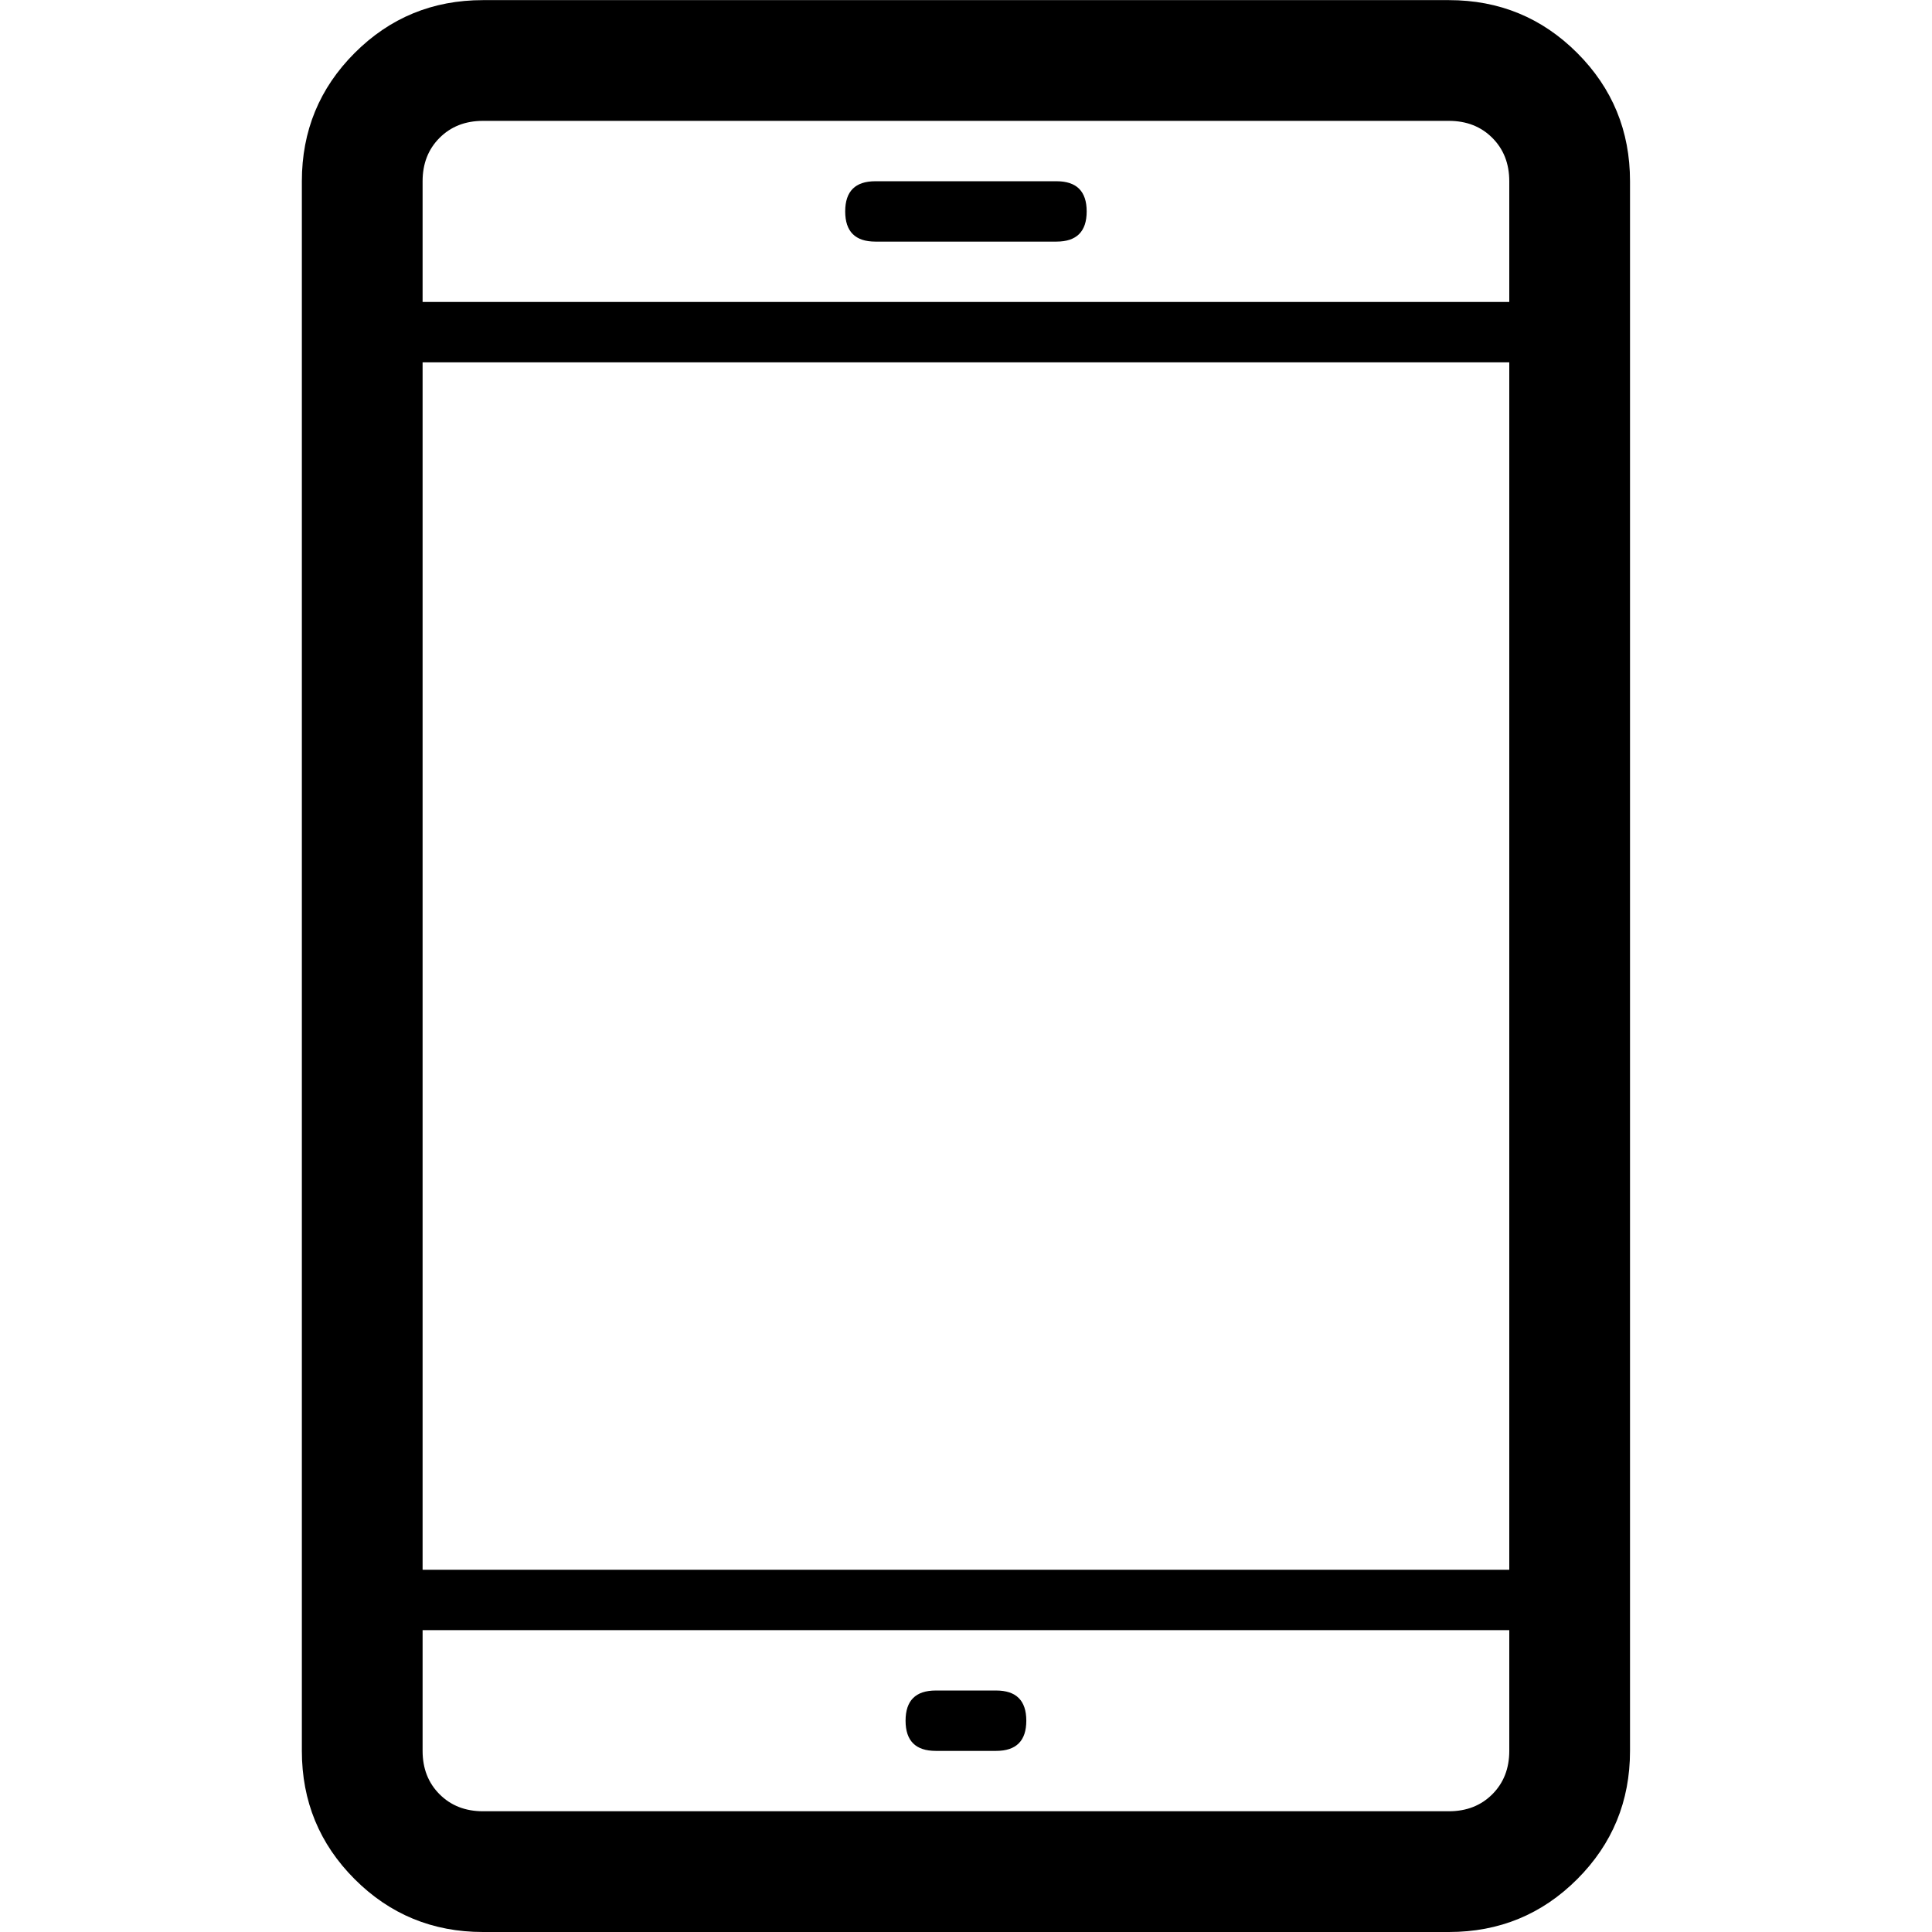
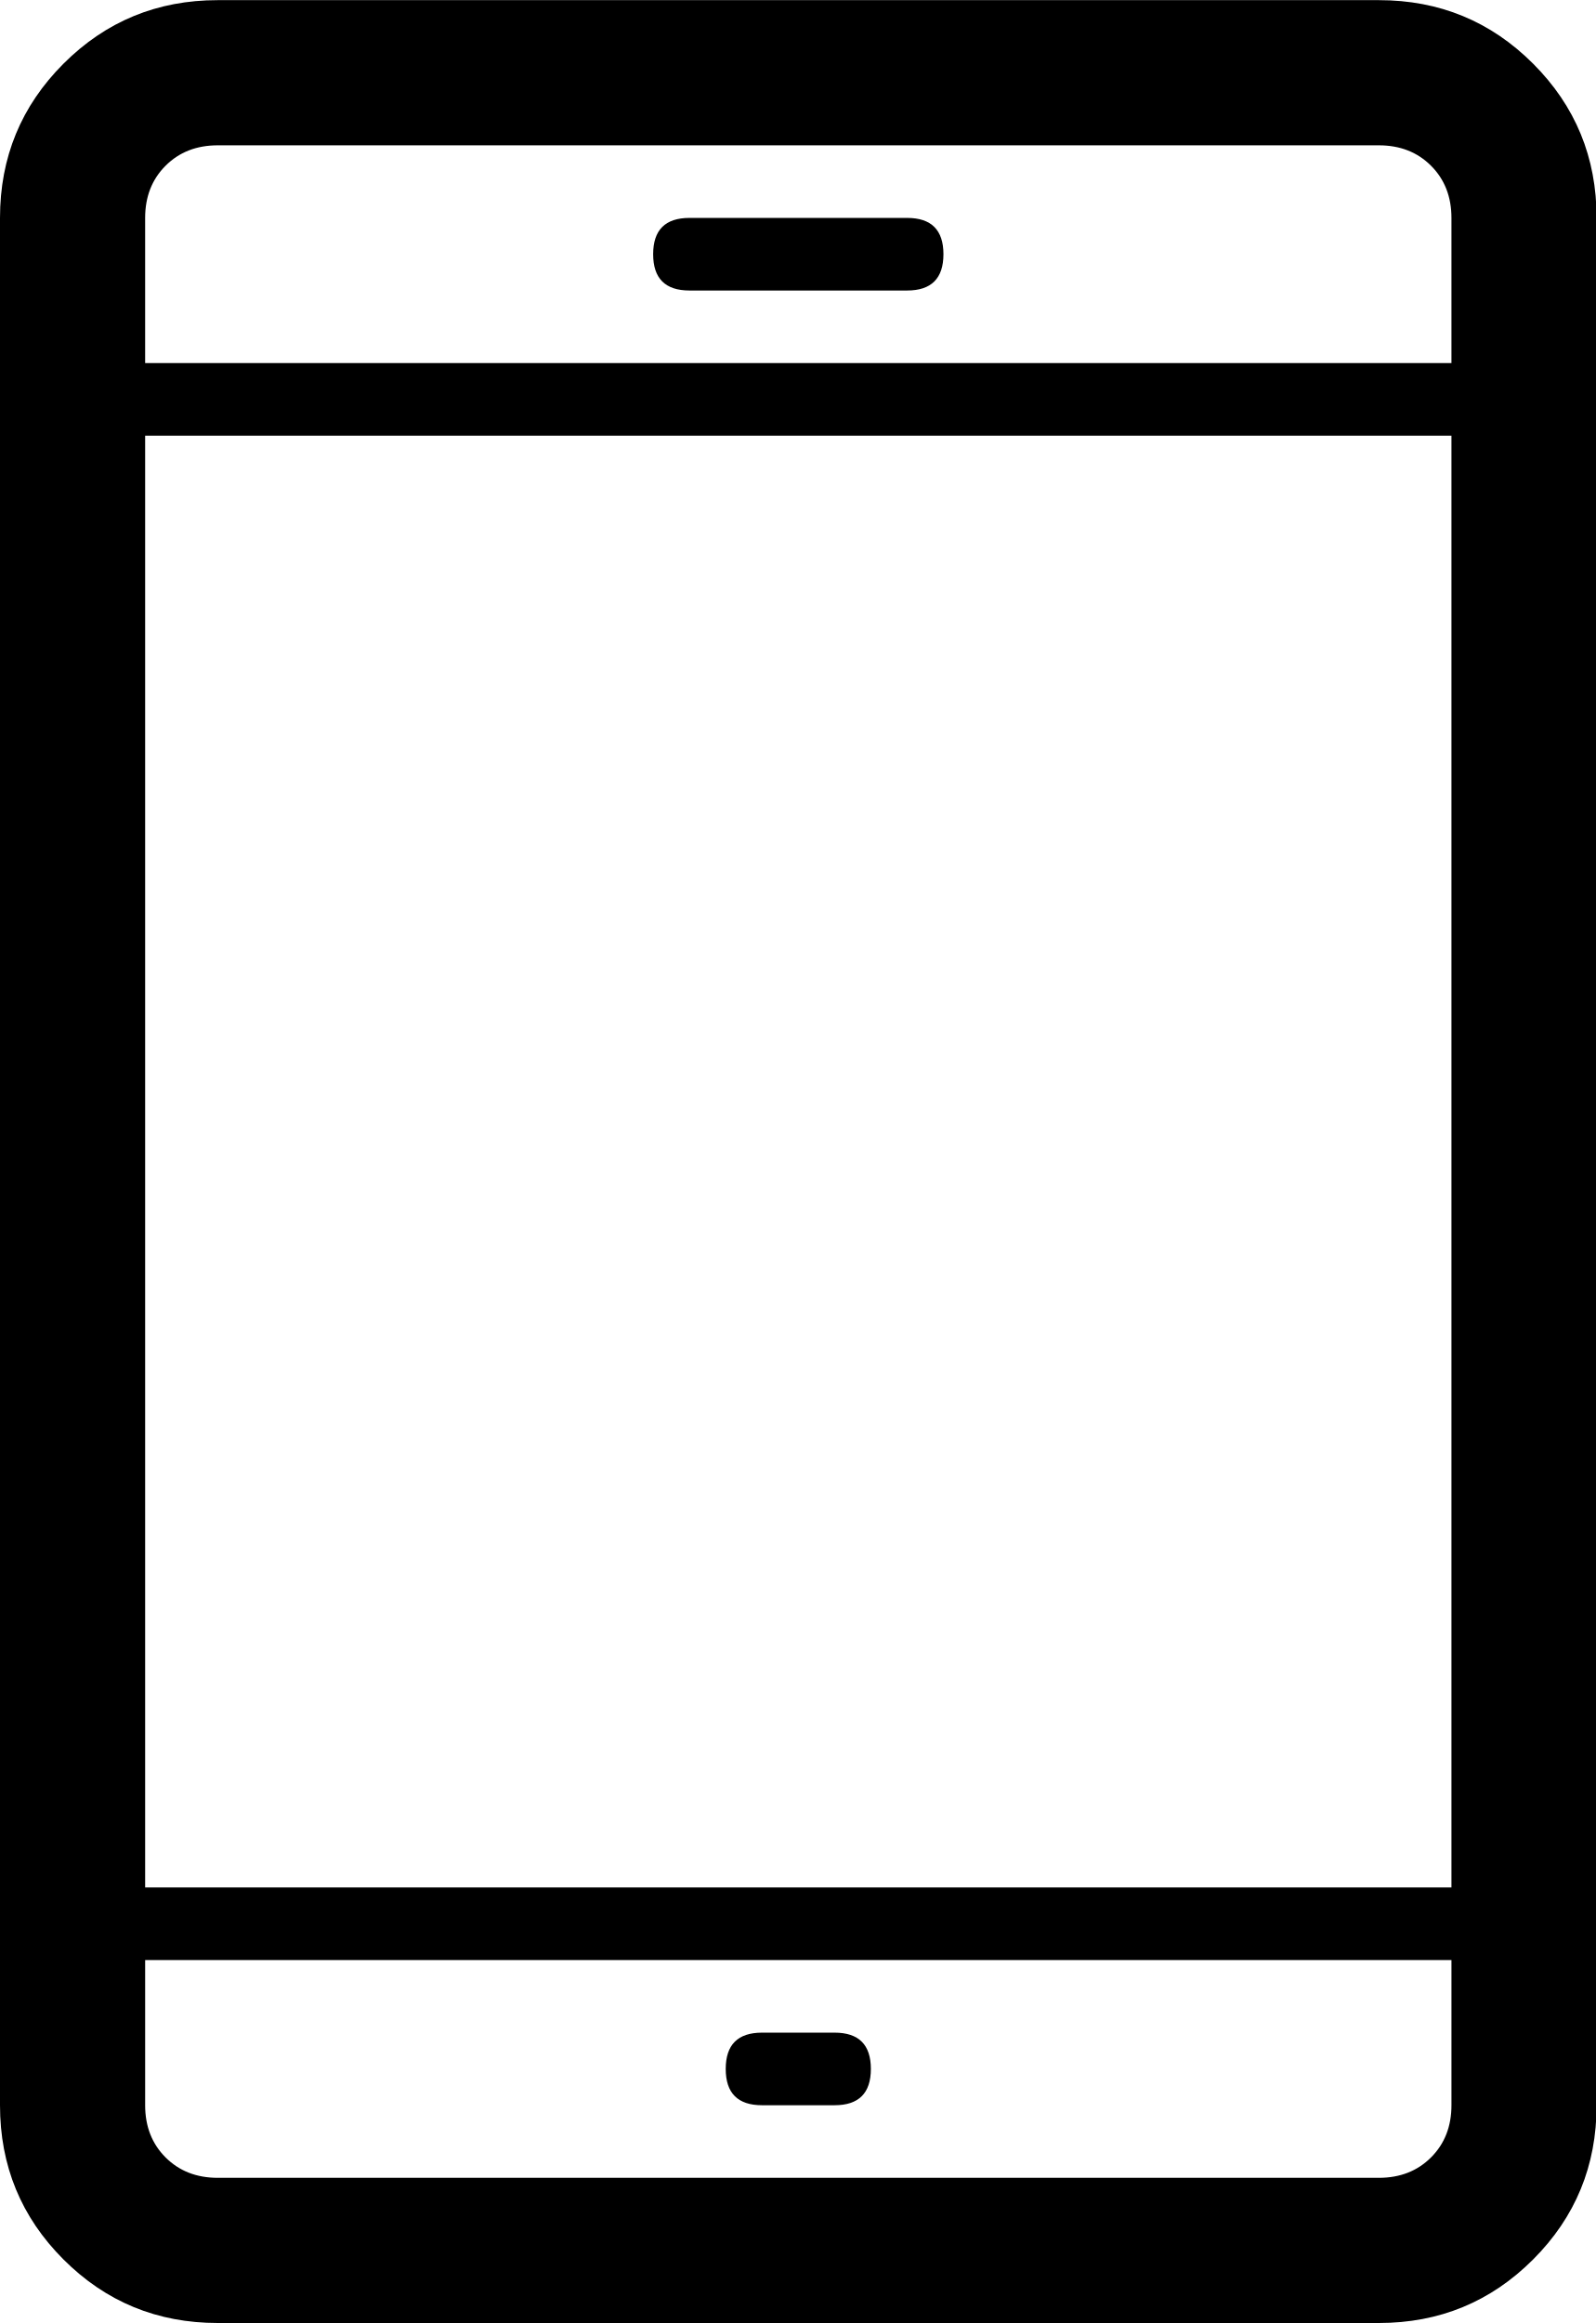
- <svg xmlns="http://www.w3.org/2000/svg" height="1000" width="1000">
-   <path d="M156.24 906.256v-812.448q0-39.06 27.342-66.402t66.402-27.342h499.968q39.06 0 66.402 27.342t27.342 66.402v812.448q0 39.06-27.342 66.402t-66.402 27.342h-499.968q-39.06 0-66.402-27.342t-27.342-66.402zm62.496 0q0 13.671 8.789 22.46t22.46 8.789h499.968q13.671 0 22.46-8.789t8.789-22.46v-62.496h-562.464v62.496zm0-93.744h562.464v-624.96h-562.464v624.96zm0-656.208h562.464v-62.496q0-13.671-8.789-22.46t-22.46-8.789h-499.968q-13.671 0-22.46 8.789t-8.789 22.46v62.496zm218.736-46.872q0-15.624 15.624-15.624h93.744q15.624 0 15.624 15.624t-15.624 15.624h-93.744q-15.624 0-15.624-15.624zm31.248 781.2q0-15.624 15.624-15.624h31.248q15.624 0 15.624 15.624t-15.624 15.624h-31.248q-15.624 0-15.624-15.624z" />
+ <svg xmlns="http://www.w3.org/2000/svg" height="1000" width="687">
+   <path d="M0 906.256l0 -812.448q0 -39.06 27.342 -66.402t66.402 -27.342l499.968 0q39.06 0 66.402 27.342t27.342 66.402l0 812.448q0 39.06 -27.342 66.402t-66.402 27.342l-499.968 0q-39.06 0 -66.402 -27.342t-27.342 -66.402zm62.496 0q0 13.671 8.789 22.46t22.46 8.789l499.968 0q13.671 0 22.46 -8.789t8.789 -22.46l0 -62.496l-562.464 0l0 62.496zm0 -93.744l562.464 0l0 -624.96l-562.464 0l0 624.96zm0 -656.208l562.464 0l0 -62.496q0 -13.671 -8.789 -22.46t-22.46 -8.789l-499.968 0q-13.671 0 -22.46 8.789t-8.789 22.46l0 62.496zm218.736 -46.872q0 -15.624 15.624 -15.624l93.744 0q15.624 0 15.624 15.624t-15.624 15.624l-93.744 0q-15.624 0 -15.624 -15.624zm31.248 781.2q0 -15.624 15.624 -15.624l31.248 0q15.624 0 15.624 15.624t-15.624 15.624l-31.248 0q-15.624 0 -15.624 -15.624z" />
</svg>
